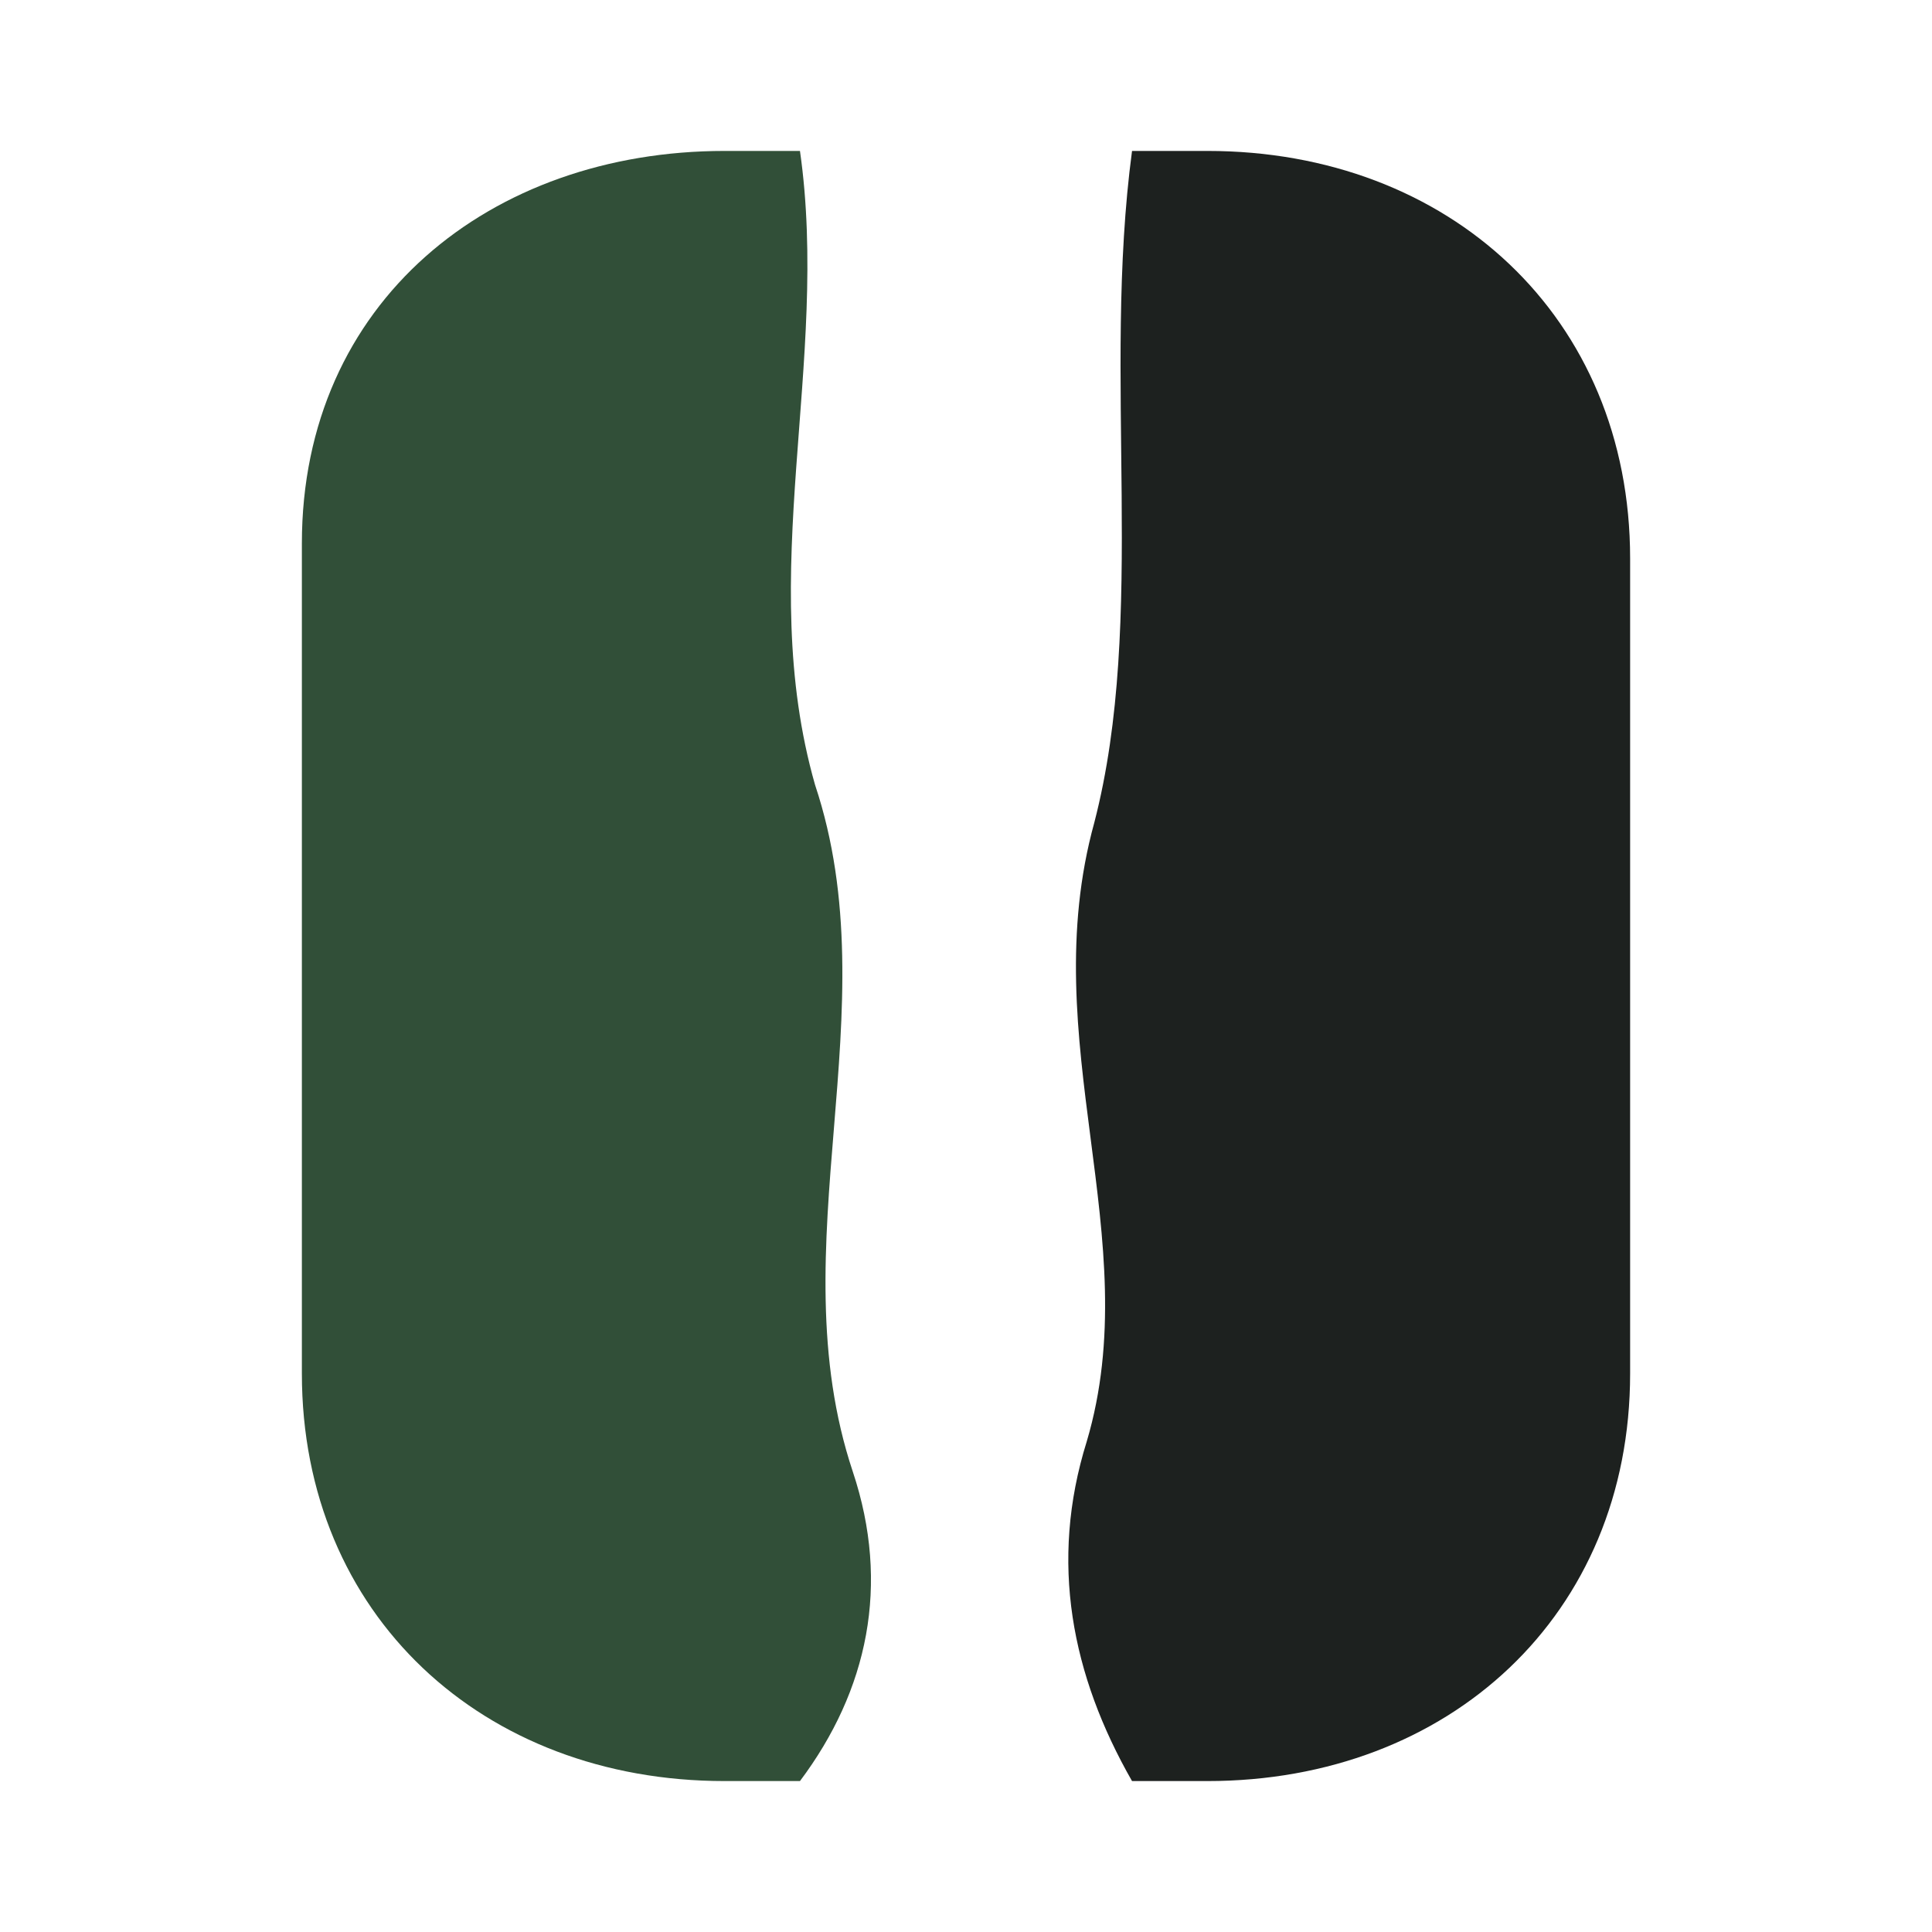
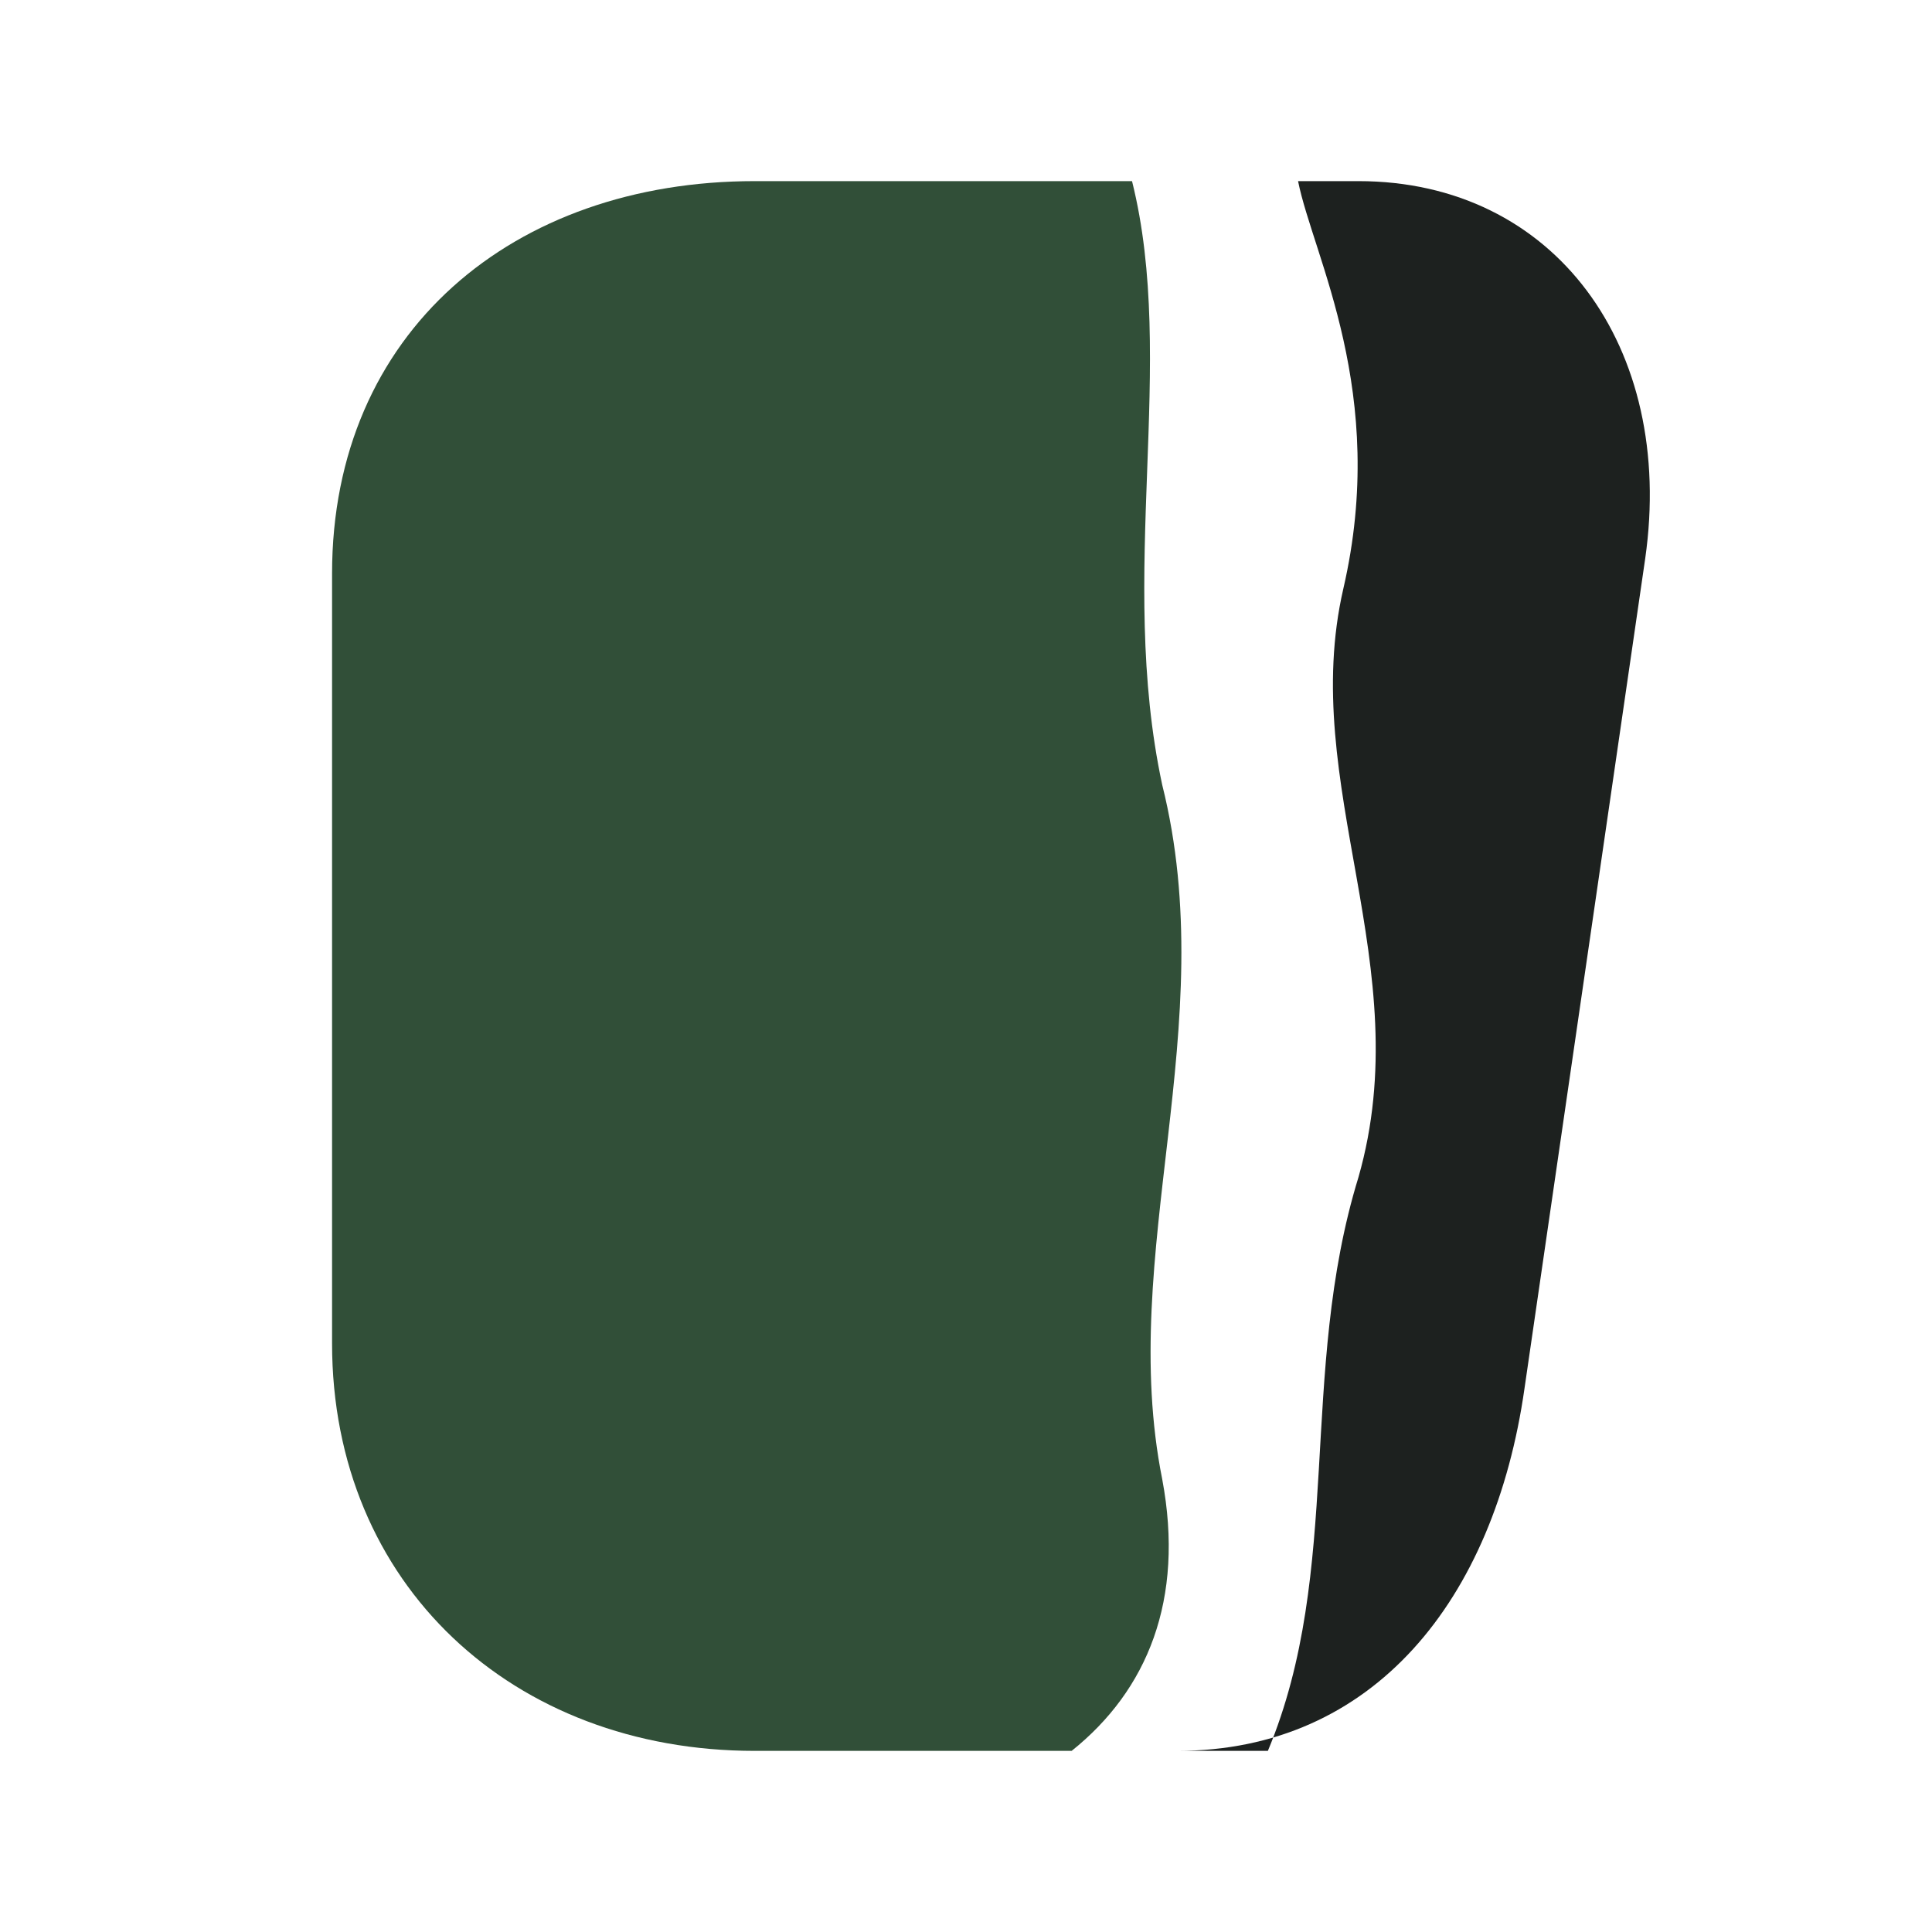
- <svg xmlns="http://www.w3.org/2000/svg" viewBox="0 0 256 256" role="img" aria-labelledby="title desc">
-   <path fill="#314f38" d="M40 72C40 40 65 20 96 20L106 20C110 48 100 76 108 104C118 134 103 165 113 195C118 210 115 224 106 236L96 236C64 236 40 214 40 182Z" />
-   <path fill="#1d211f" d="M150 20L160 20C192 20 216 42 216 74L216 182C216 214 192 236 160 236L150 236C142 222 139 207 144 191C152 164 137 138 145 109C152 82 146 50 150 20Z" />
+ <svg xmlns="http://www.w3.org/2000/svg" viewBox="0 0 256 256" data-geometry="dominant-field-insert-v3" role="img" aria-labelledby="title desc">
+   <path fill="#314f38" d="M44 76C44 44 68 24 100 24H150C156 48 148 76 154 104C162 136 148 166 154 196C157 212 152 224 142 232H100C68 232 44 210 44 178V76Z" />
+   <path fill="#1d211f" d="M172 24H180C206 24 222 46 218 74L202 184C198 212 182 232 156 232H168C178 208 172 182 180 156C188 128 172 104 178 78C184 52 174 34 172 24Z" />
</svg>
